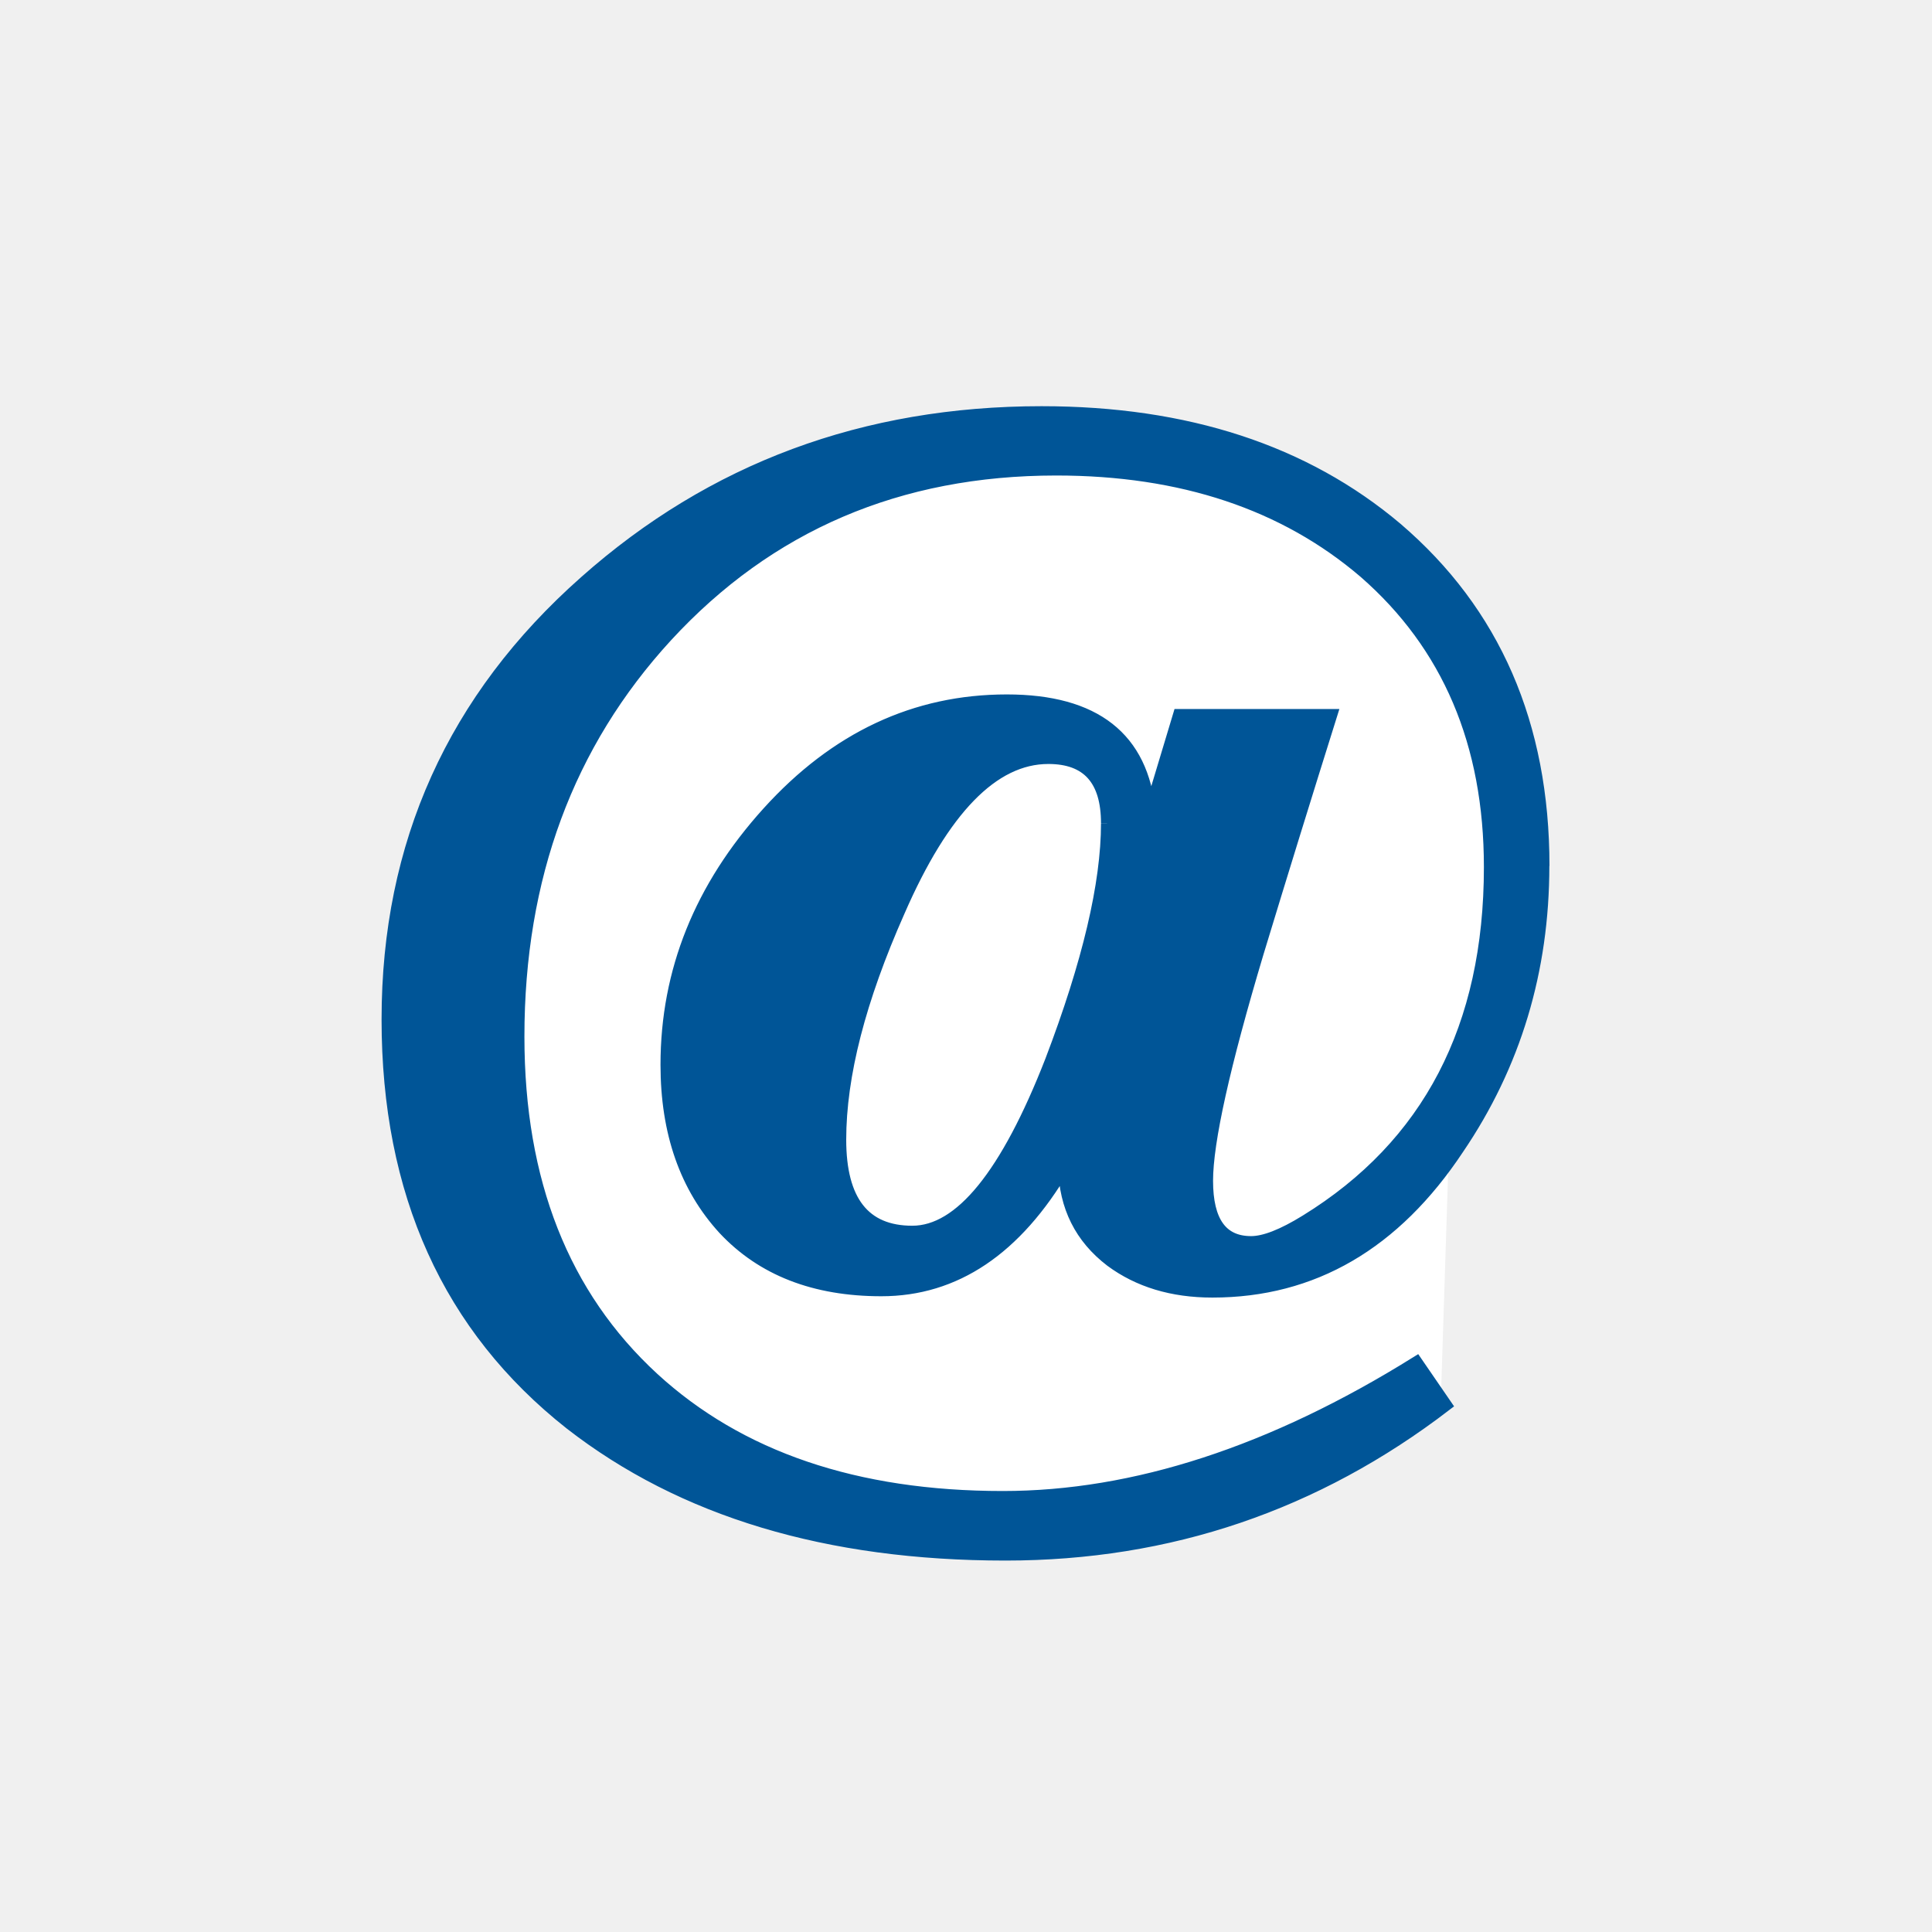
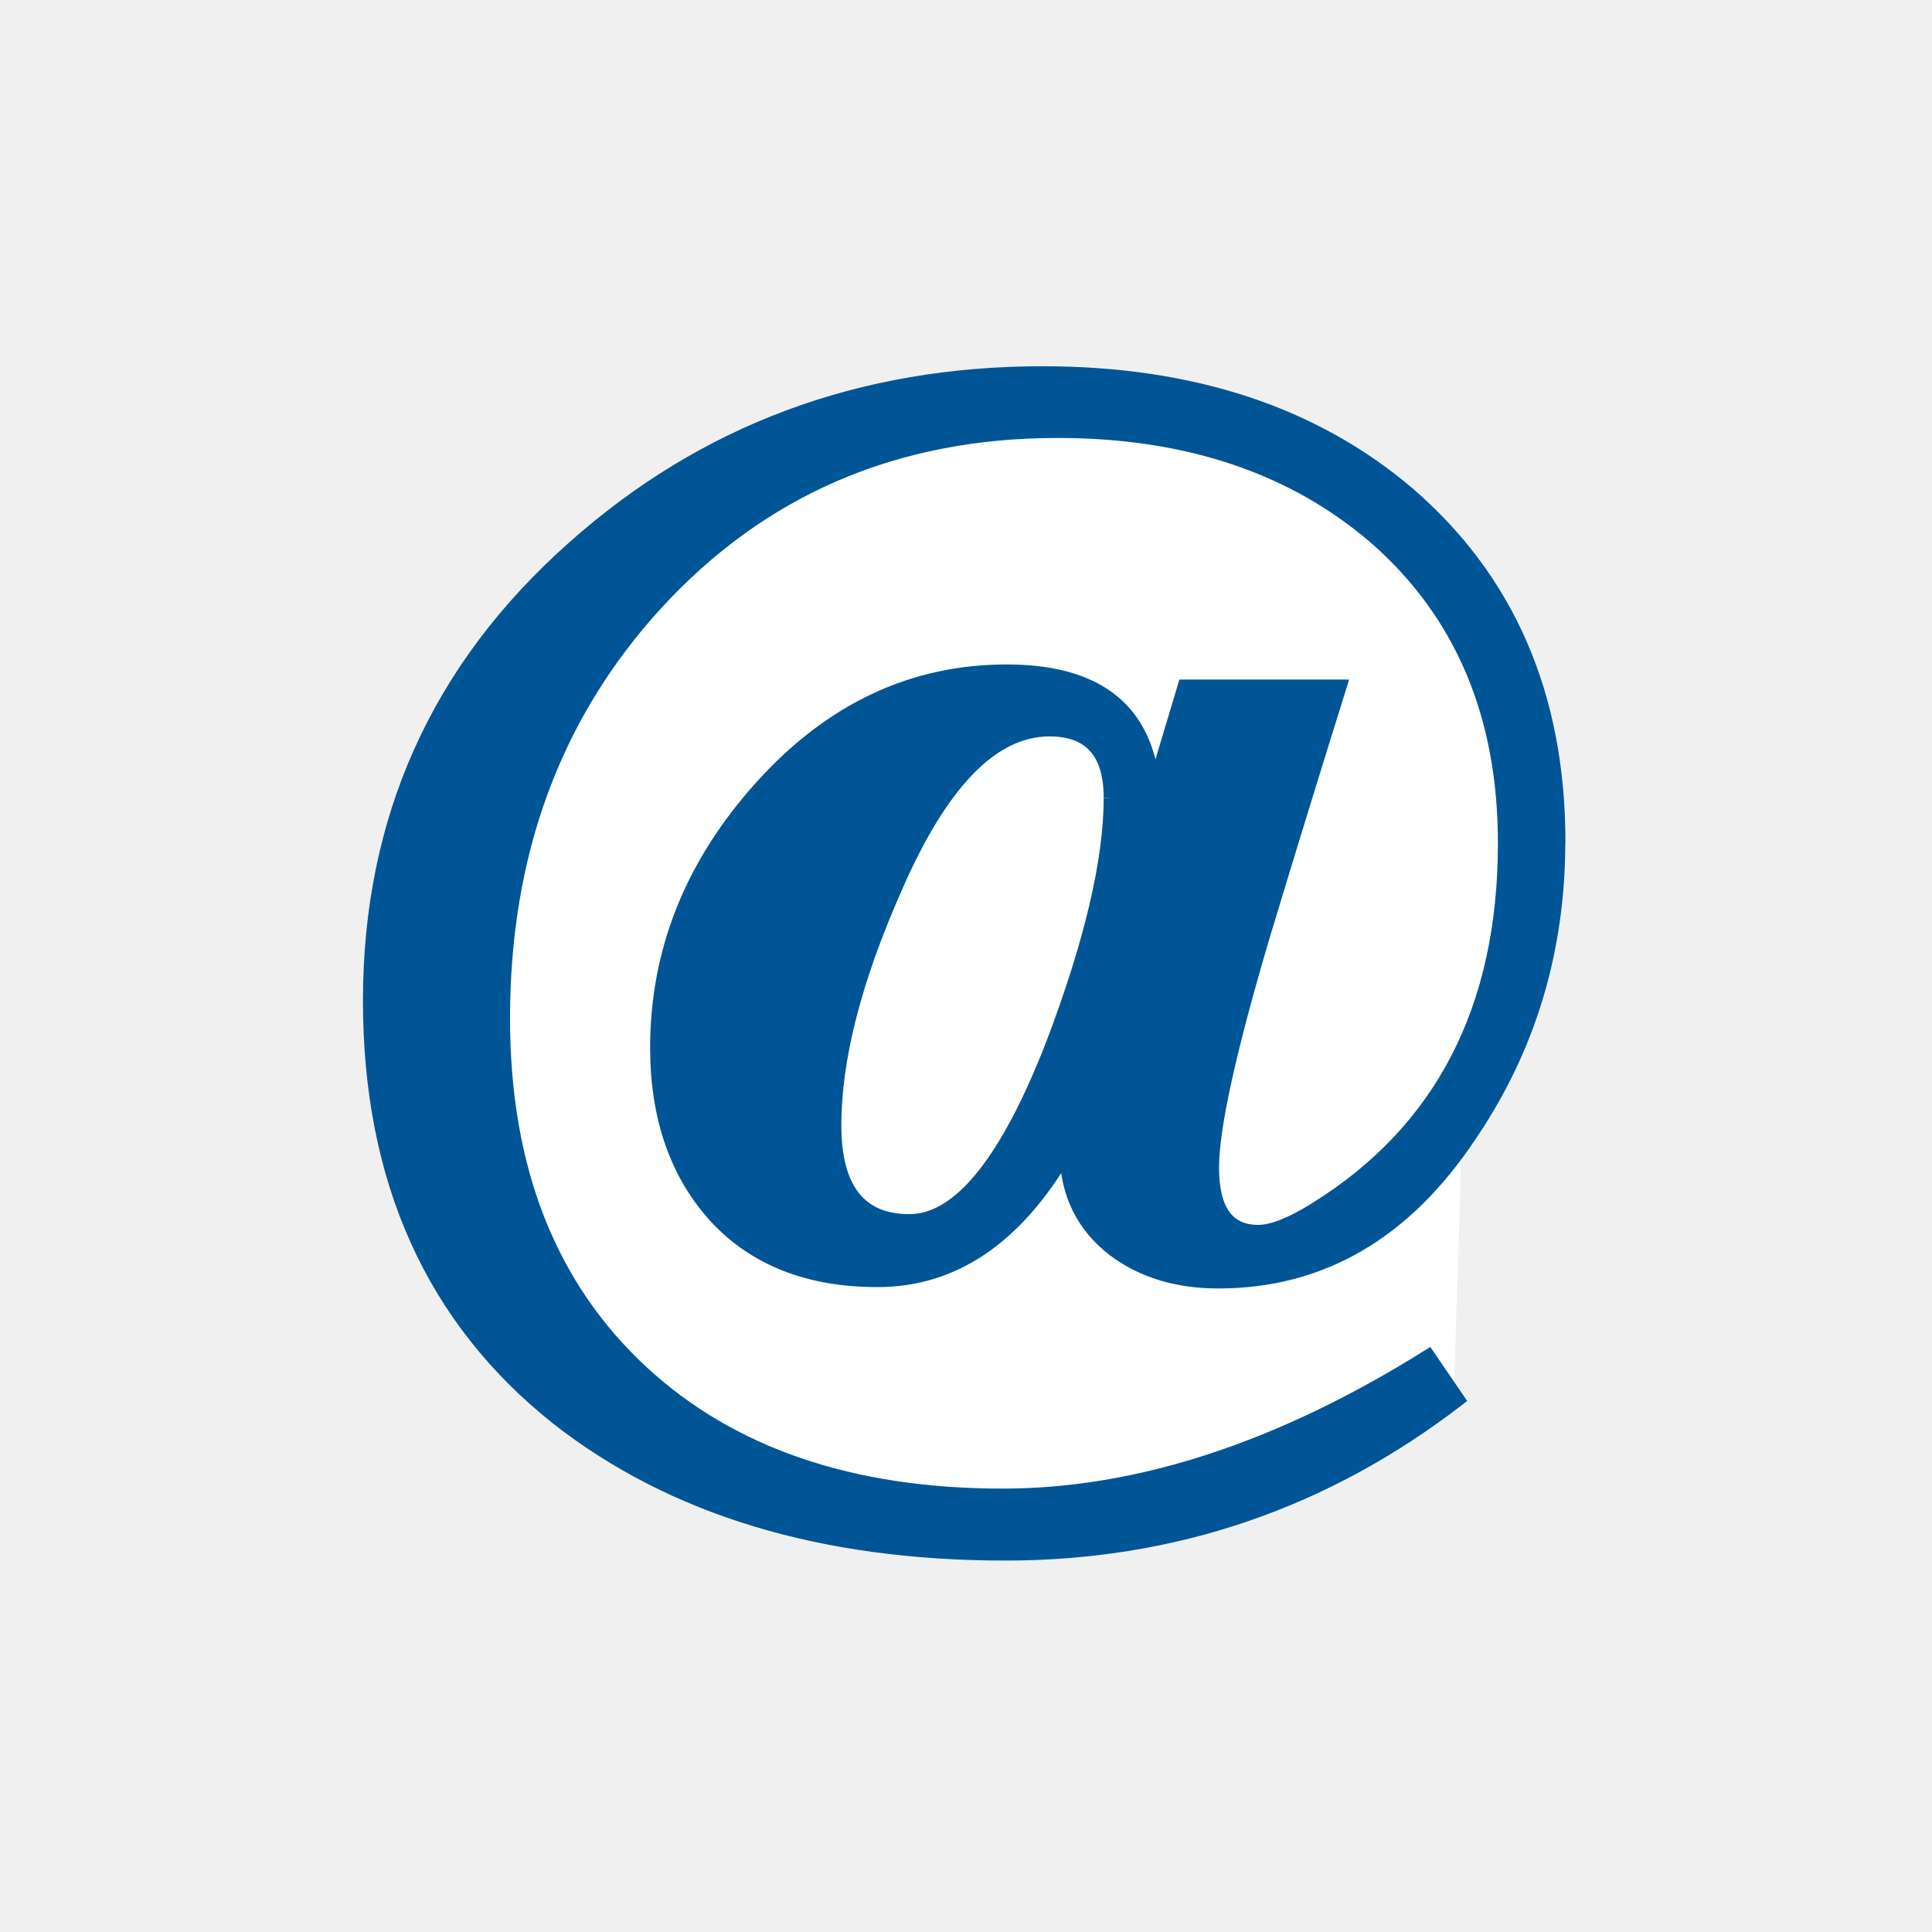
<svg xmlns="http://www.w3.org/2000/svg" width="16" height="16" id="svg2" version="1.1">
  <defs id="defs4" />
  <g id="layer1" style="display:inline" transform="translate(0,-1036.362)">
-     <path style="fill:#ffffff;stroke:none;stroke-width:1px;stroke-linecap:butt;stroke-linejoin:miter;stroke-opacity:1;fill-opacity:1" d="m 12.441,6.167 c 0,-0.11 -0.619,-1.392 -0.729,-1.436 -0.11,-0.044 -1.37,-0.928 -1.569,-0.928 -0.199,0 -2.188,-0.066 -2.188,-0.066 0,0 -1.591,0.309 -1.834,0.486 C 5.878,4.399 5.104,5.128 4.95,5.371 4.795,5.614 3.867,7.338 3.823,7.537 c -0.044,0.199 0.066,1.326 0.066,1.481 0,0.155 0.464,1.812 0.53,1.945 0.066,0.133 0.928,0.862 1.083,0.95 0.155,0.088 1.061,0.508 1.149,0.575 0.088,0.066 2.055,0.199 2.055,0.199 0,0 1.016,-0.265 1.105,-0.287 0.088,-0.022 1.834,-0.795 1.834,-0.795 l 0.287,0 0.066,-2.055 c 0,0 0.552,-1.746 0.552,-1.856 0,-0.11 -0.11,-1.525 -0.11,-1.525 z" id="path2985" transform="translate(0,1036.362)" />
-     <g style="font-size:11.052px;font-style:normal;font-variant:normal;font-weight:normal;font-stretch:normal;text-align:start;line-height:125%;letter-spacing:0px;word-spacing:0px;writing-mode:lr-tb;text-anchor:start;fill:#005597;fill-opacity:1;stroke:#005597;stroke-width:0.1;stroke-miterlimit:4;stroke-opacity:1;display:inline;font-family:AustralianFlyingCorpsStencil;-inkscape-font-specification:AustralianFlyingCorpsStencil" id="text3909-7-7-1" transform="translate(20,0)">
+     <path style="fill:#ffffff;fill-opacity:1;stroke:none" d="m 12.561,1042.295 c 0,-0.114 -0.637,-1.44 -0.751,-1.486 -0.114,-0.046 -1.411,-0.96 -1.615,-0.96 -0.205,0 -2.252,-0.069 -2.252,-0.069 0,0 -1.638,0.32 -1.888,0.503 -0.25,0.183 -1.047,0.937 -1.206,1.189 -0.159,0.252 -1.115,2.035 -1.16,2.24 -0.046,0.206 0.068,1.372 0.068,1.532 0,0.16 0.478,1.875 0.546,2.012 0.068,0.137 0.956,0.892 1.115,0.983 0.159,0.091 1.092,0.526 1.183,0.595 0.091,0.069 2.116,0.206 2.116,0.206 0,0 1.047,-0.274 1.138,-0.297 0.091,-0.023 1.888,-0.823 1.888,-0.823 l 0.296,0 0.068,-2.126 c 0,0 0.569,-1.806 0.569,-1.921 0,-0.114 -0.114,-1.577 -0.114,-1.577 z" id="path2985" />
+     <g style="font-size:11.052px;font-style:normal;font-variant:normal;font-weight:normal;font-stretch:normal;text-align:start;line-height:125%;letter-spacing:0px;word-spacing:0px;writing-mode:lr-tb;text-anchor:start;fill:#005597;fill-opacity:1;stroke:#005597;stroke-width:0.1;stroke-miterlimit:4;stroke-opacity:1;display:inline;font-family:AustralianFlyingCorpsStencil;-inkscape-font-specification:AustralianFlyingCorpsStencil" id="text3909-7-7-1" transform="matrix(1.029606,0,0,1.034606,20.34436,-36.31158)">
      <path d="m -7.219,1043.532 c -9.8e-6,0.869 -0.236,1.65 -0.707,2.343 -0.523,0.788 -1.201,1.183 -2.034,1.183 -0.332,0 -0.612,-0.085 -0.84,-0.254 -0.251,-0.192 -0.379,-0.449 -0.387,-0.774 -0.398,0.678 -0.903,1.017 -1.514,1.017 -0.553,0 -0.987,-0.169 -1.304,-0.508 -0.317,-0.346 -0.475,-0.799 -0.475,-1.359 -3e-6,-0.774 0.28,-1.47 0.84,-2.089 0.56,-0.619 1.219,-0.928 1.978,-0.928 0.729,0 1.124,0.309 1.183,0.928 l 0.243,-0.807 1.26,0 c -0.206,0.656 -0.409,1.312 -0.608,1.967 -0.28,0.936 -0.42,1.566 -0.42,1.89 -7e-6,0.339 0.122,0.508 0.365,0.508 0.111,0 0.262,-0.059 0.453,-0.177 1.017,-0.626 1.525,-1.603 1.525,-2.929 -9.3e-6,-1.024 -0.346,-1.838 -1.039,-2.442 -0.663,-0.567 -1.514,-0.851 -2.553,-0.851 -1.304,0 -2.38,0.461 -3.227,1.381 -0.818,0.891 -1.227,1.997 -1.227,3.316 -10e-7,1.201 0.372,2.144 1.116,2.829 0.715,0.656 1.68,0.984 2.896,0.984 1.09,0 2.232,-0.372 3.426,-1.116 l 0.243,0.354 c -1.076,0.825 -2.291,1.238 -3.647,1.238 -1.474,0 -2.675,-0.361 -3.603,-1.083 -1.009,-0.796 -1.514,-1.912 -1.514,-3.349 0,-1.451 0.545,-2.66 1.636,-3.625 1.054,-0.936 2.314,-1.403 3.78,-1.403 1.201,0 2.181,0.321 2.94,0.962 0.81,0.693 1.216,1.625 1.216,2.796 m -3.614,-0.354 c -6e-6,-0.361 -0.162,-0.541 -0.486,-0.541 -0.457,0 -0.869,0.424 -1.238,1.271 -0.324,0.73 -0.486,1.359 -0.486,1.89 -4e-6,0.508 0.199,0.763 0.597,0.763 0.398,0 0.781,-0.472 1.149,-1.415 0.309,-0.81 0.464,-1.466 0.464,-1.967" id="path4719" />
    </g>
  </g>
</svg>
